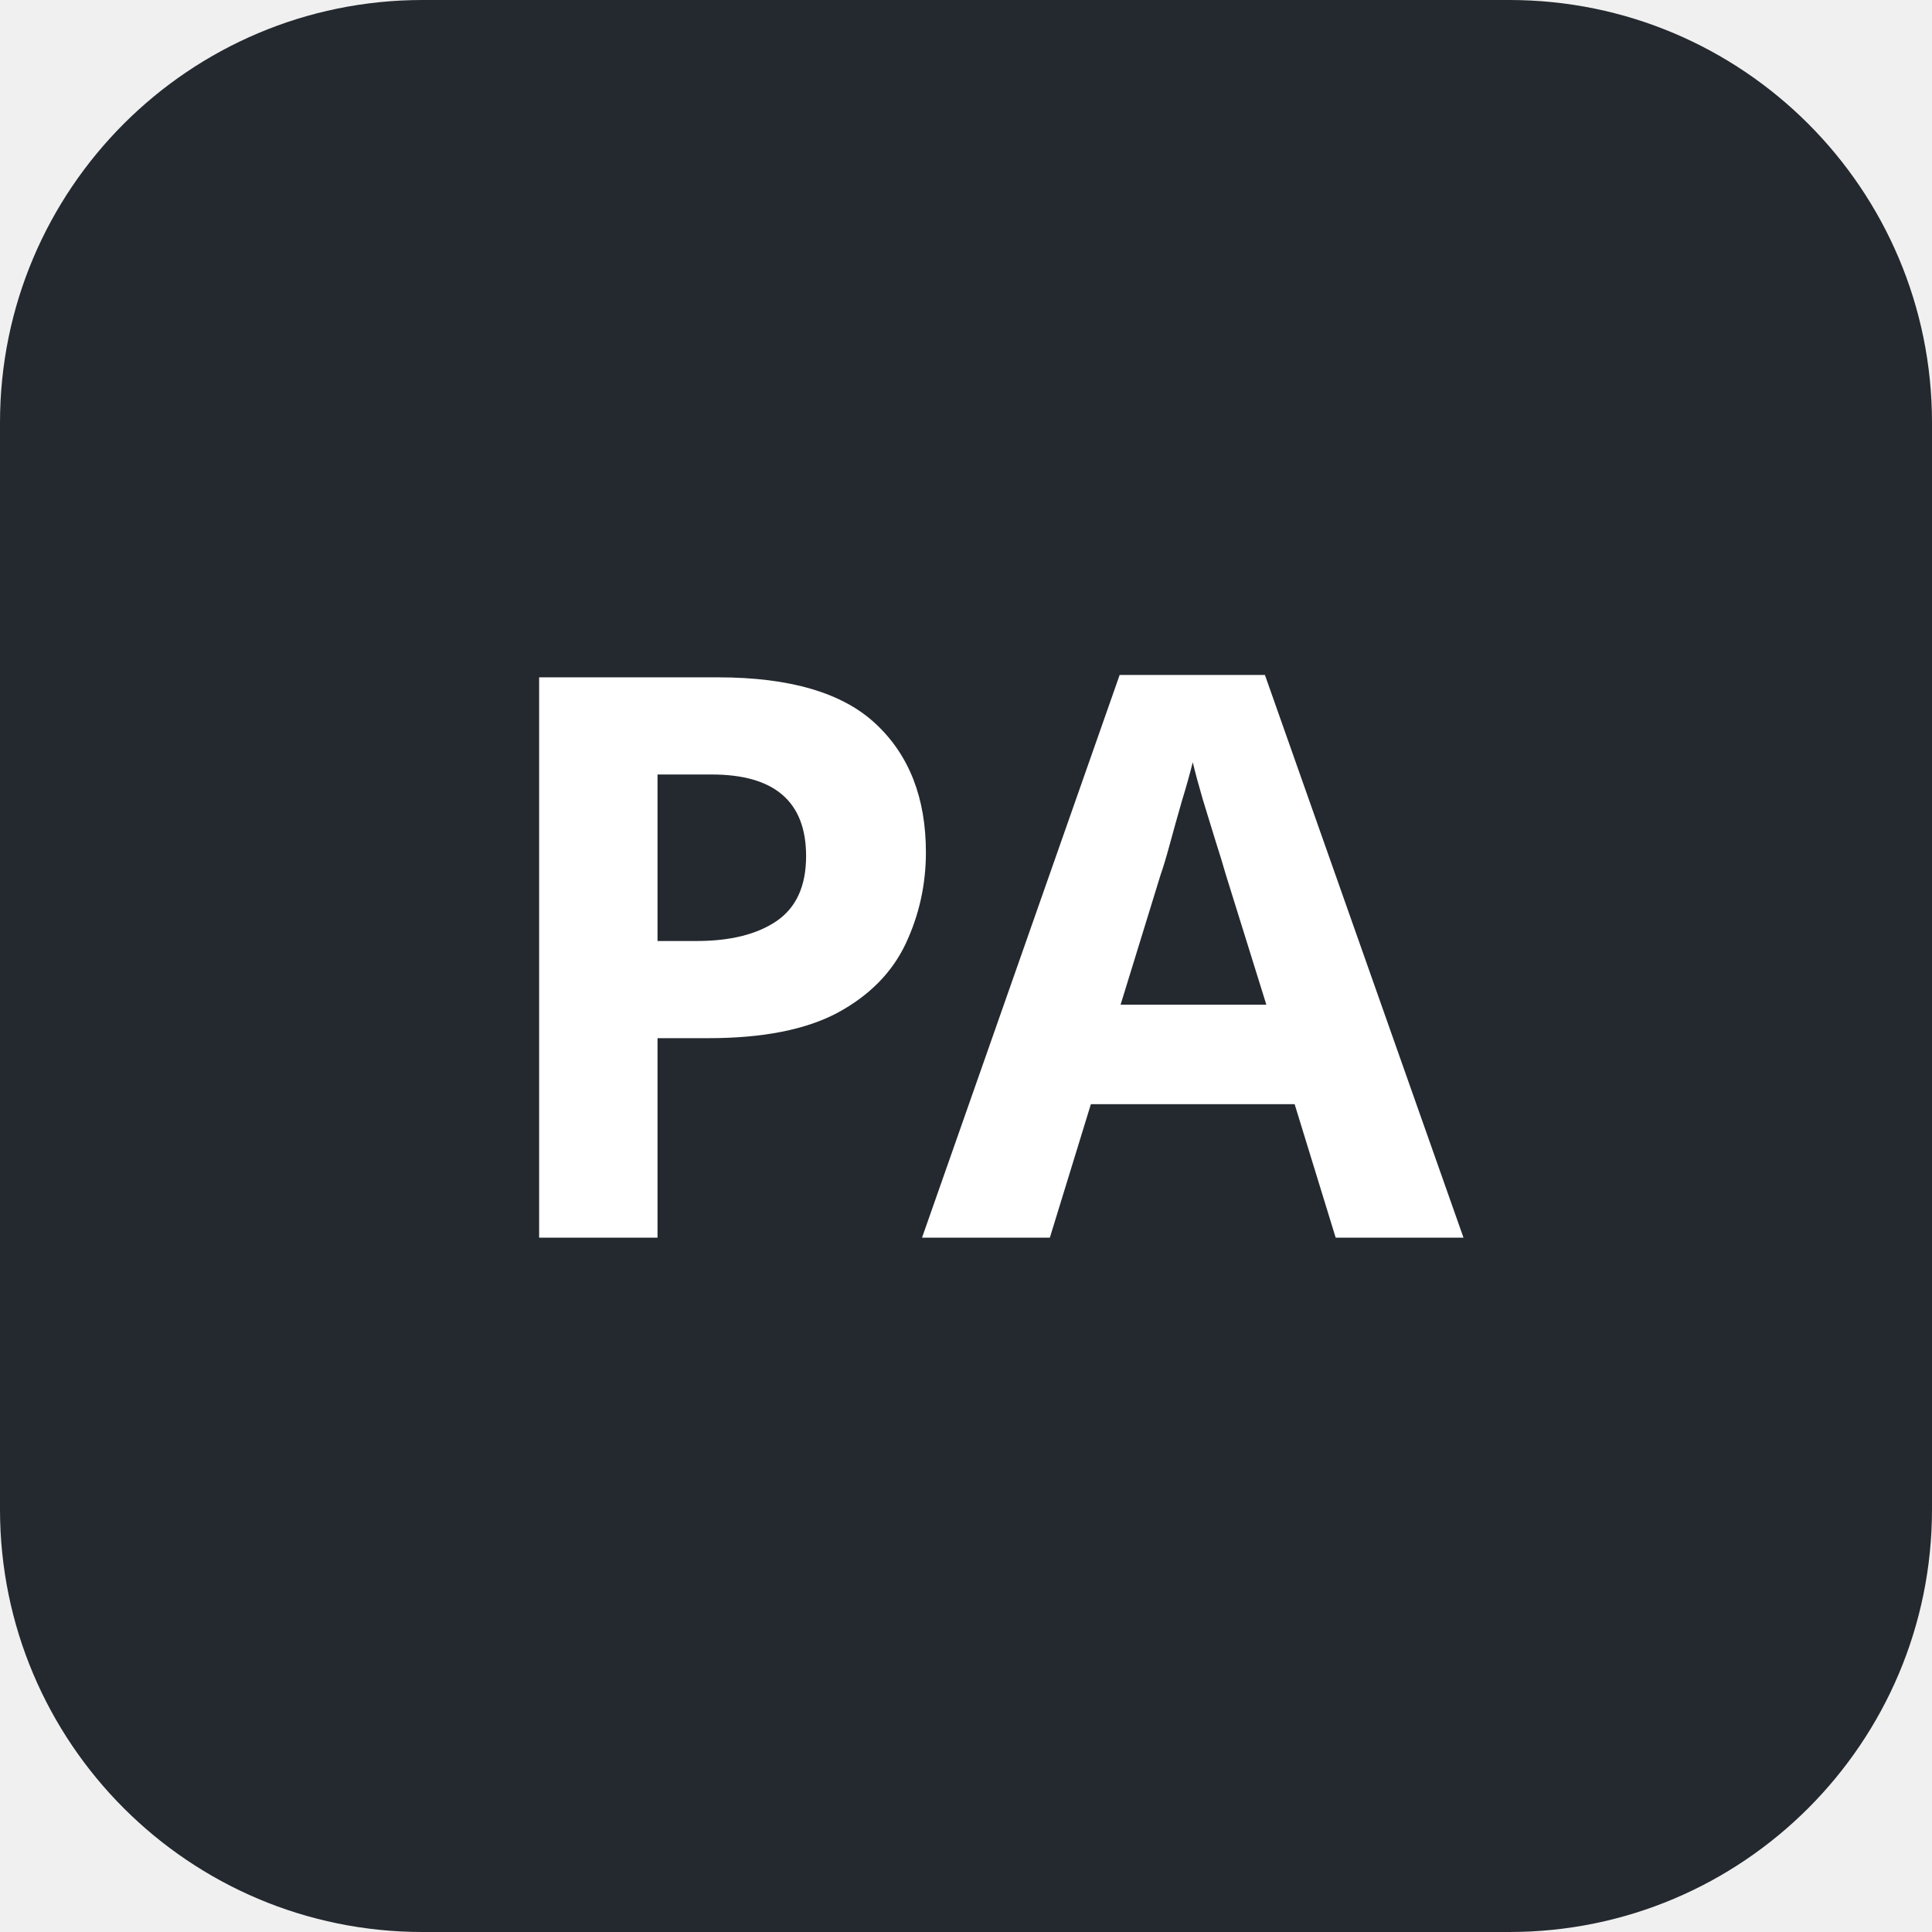
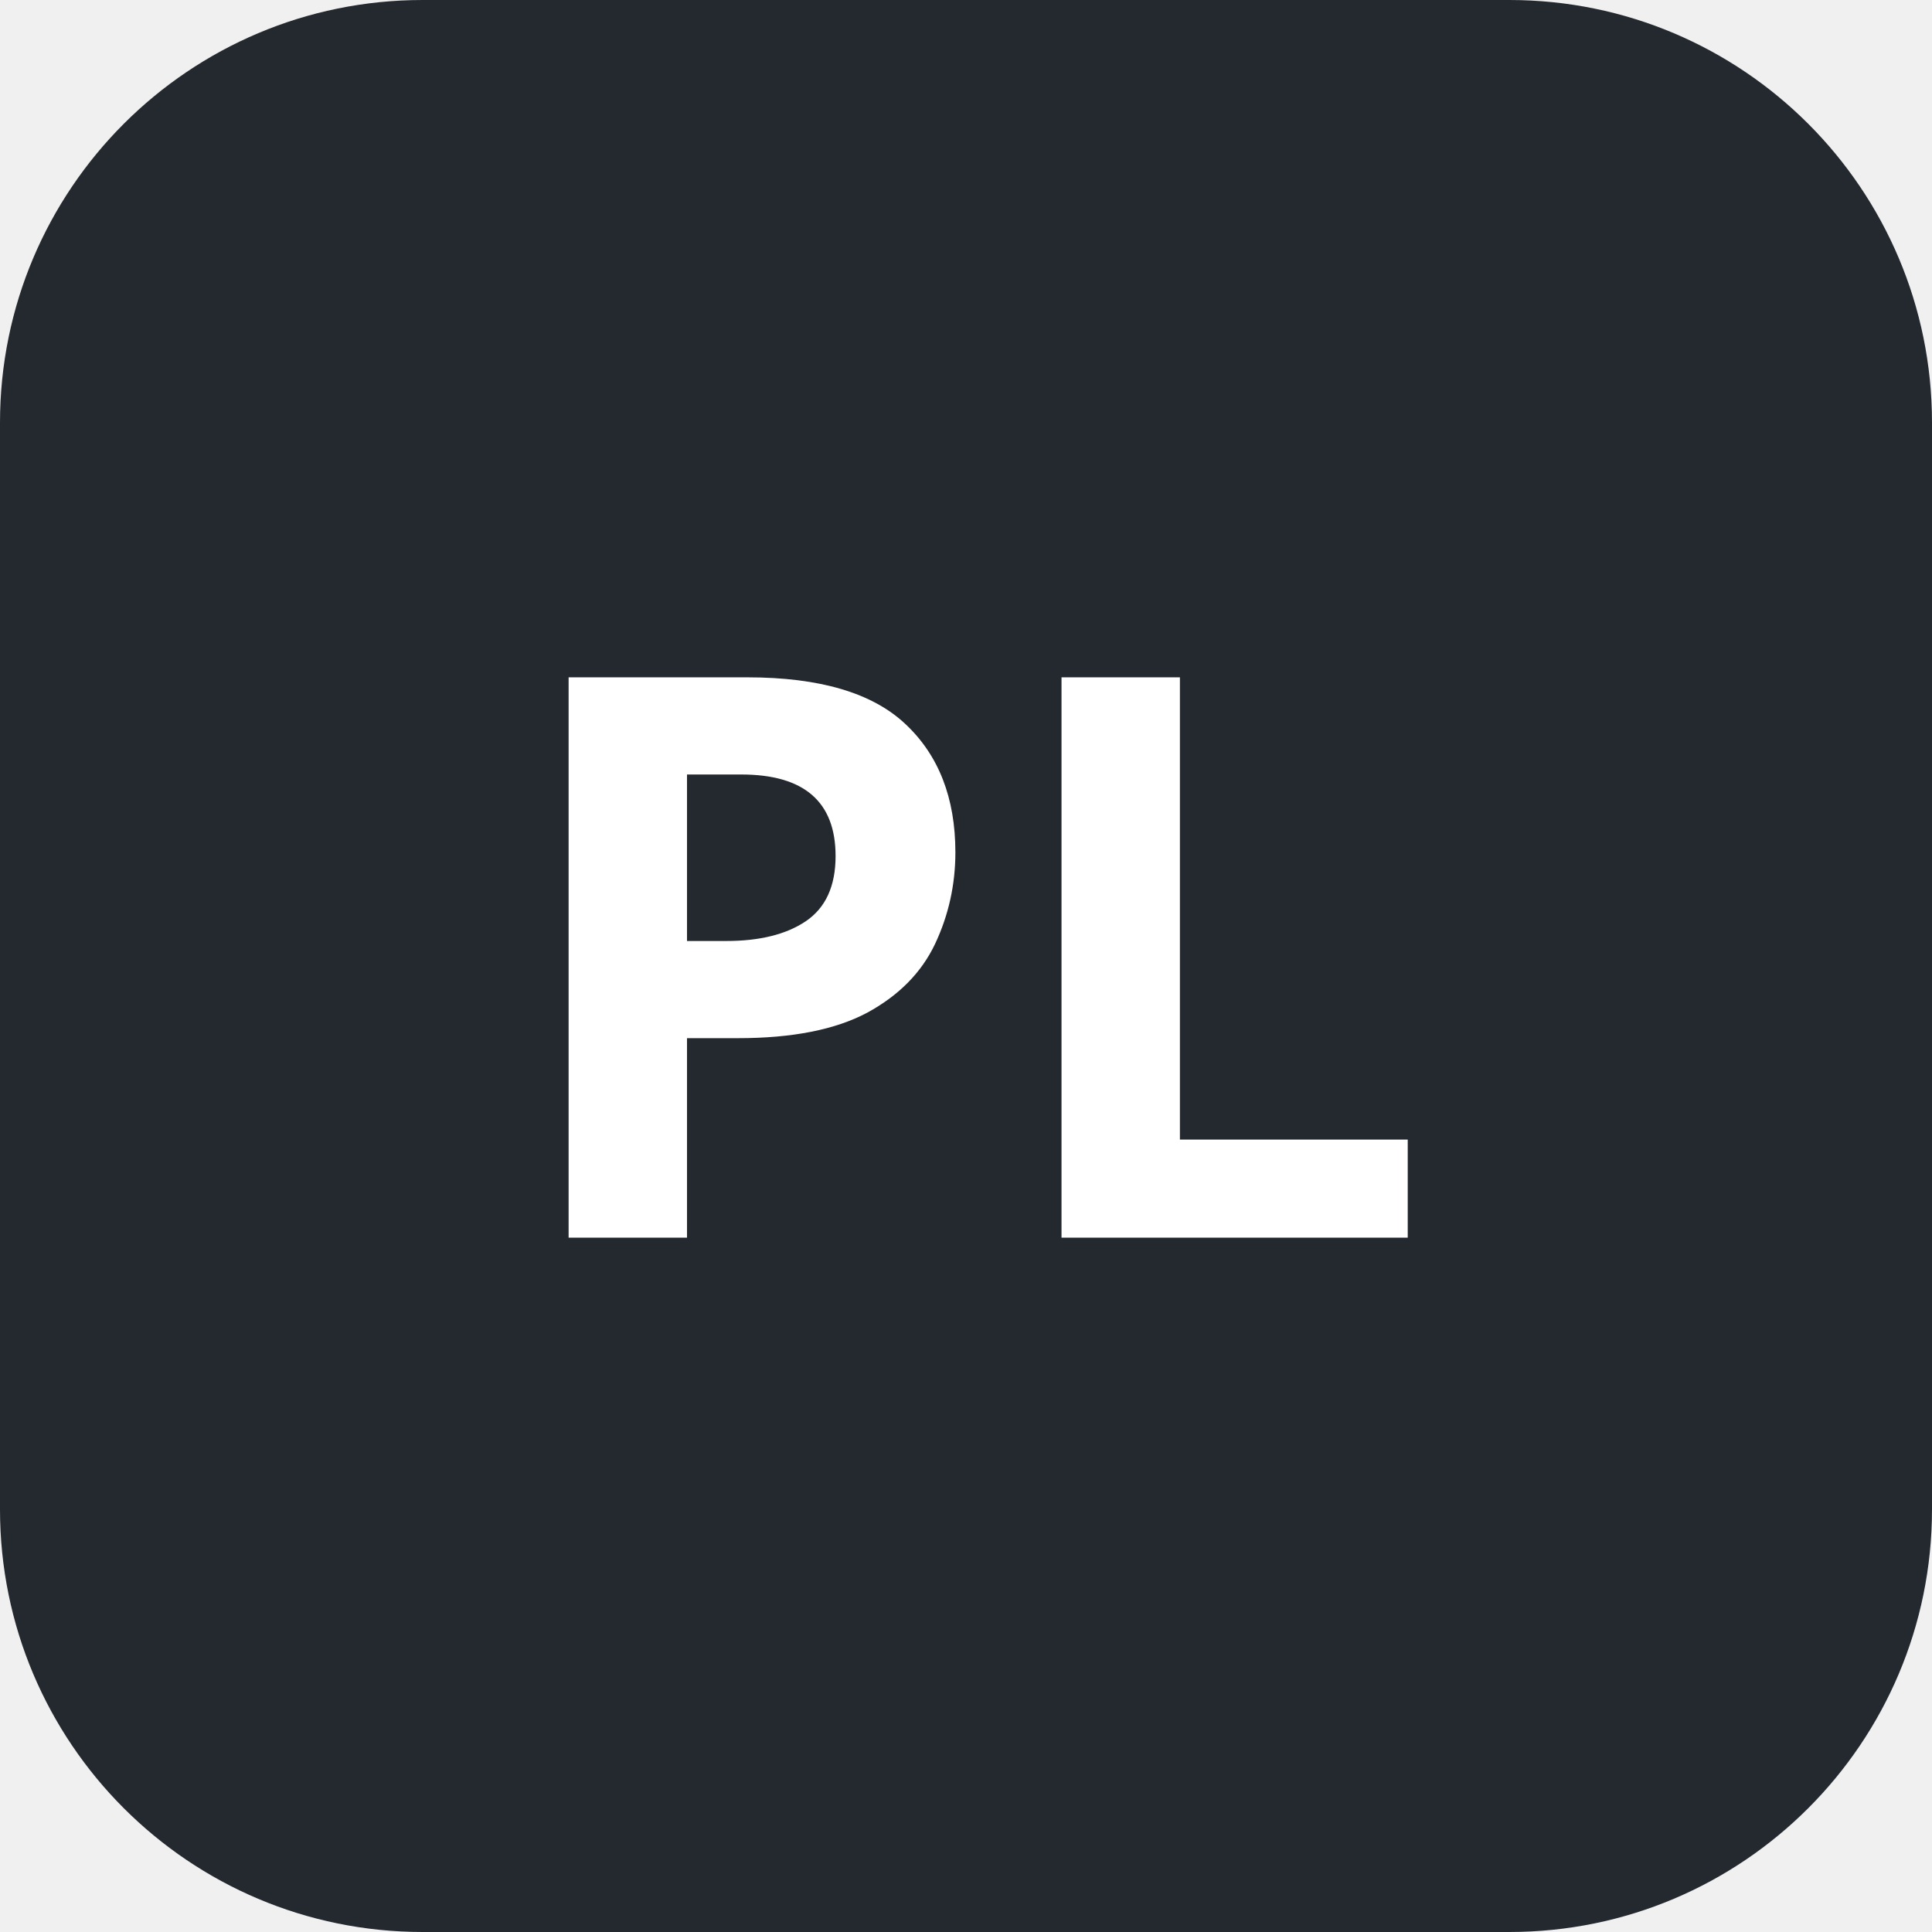
- <svg xmlns="http://www.w3.org/2000/svg" viewBox="0 0 64 64" role="img" aria-label="Plausible Analytics">
+ <svg xmlns="http://www.w3.org/2000/svg" viewBox="0 0 64 64" role="img" aria-label="Plausible">
  <rect width="64" height="64" rx="14" fill="#24292f" />
-   <text x="32" y="41" text-anchor="middle" font-family="sans-serif" font-size="26" font-weight="700" fill="#ffffff">PA</text>
+   <text x="32" y="41" text-anchor="middle" font-family="sans-serif" font-size="26" font-weight="700" fill="#ffffff">PL</text>
</svg>
